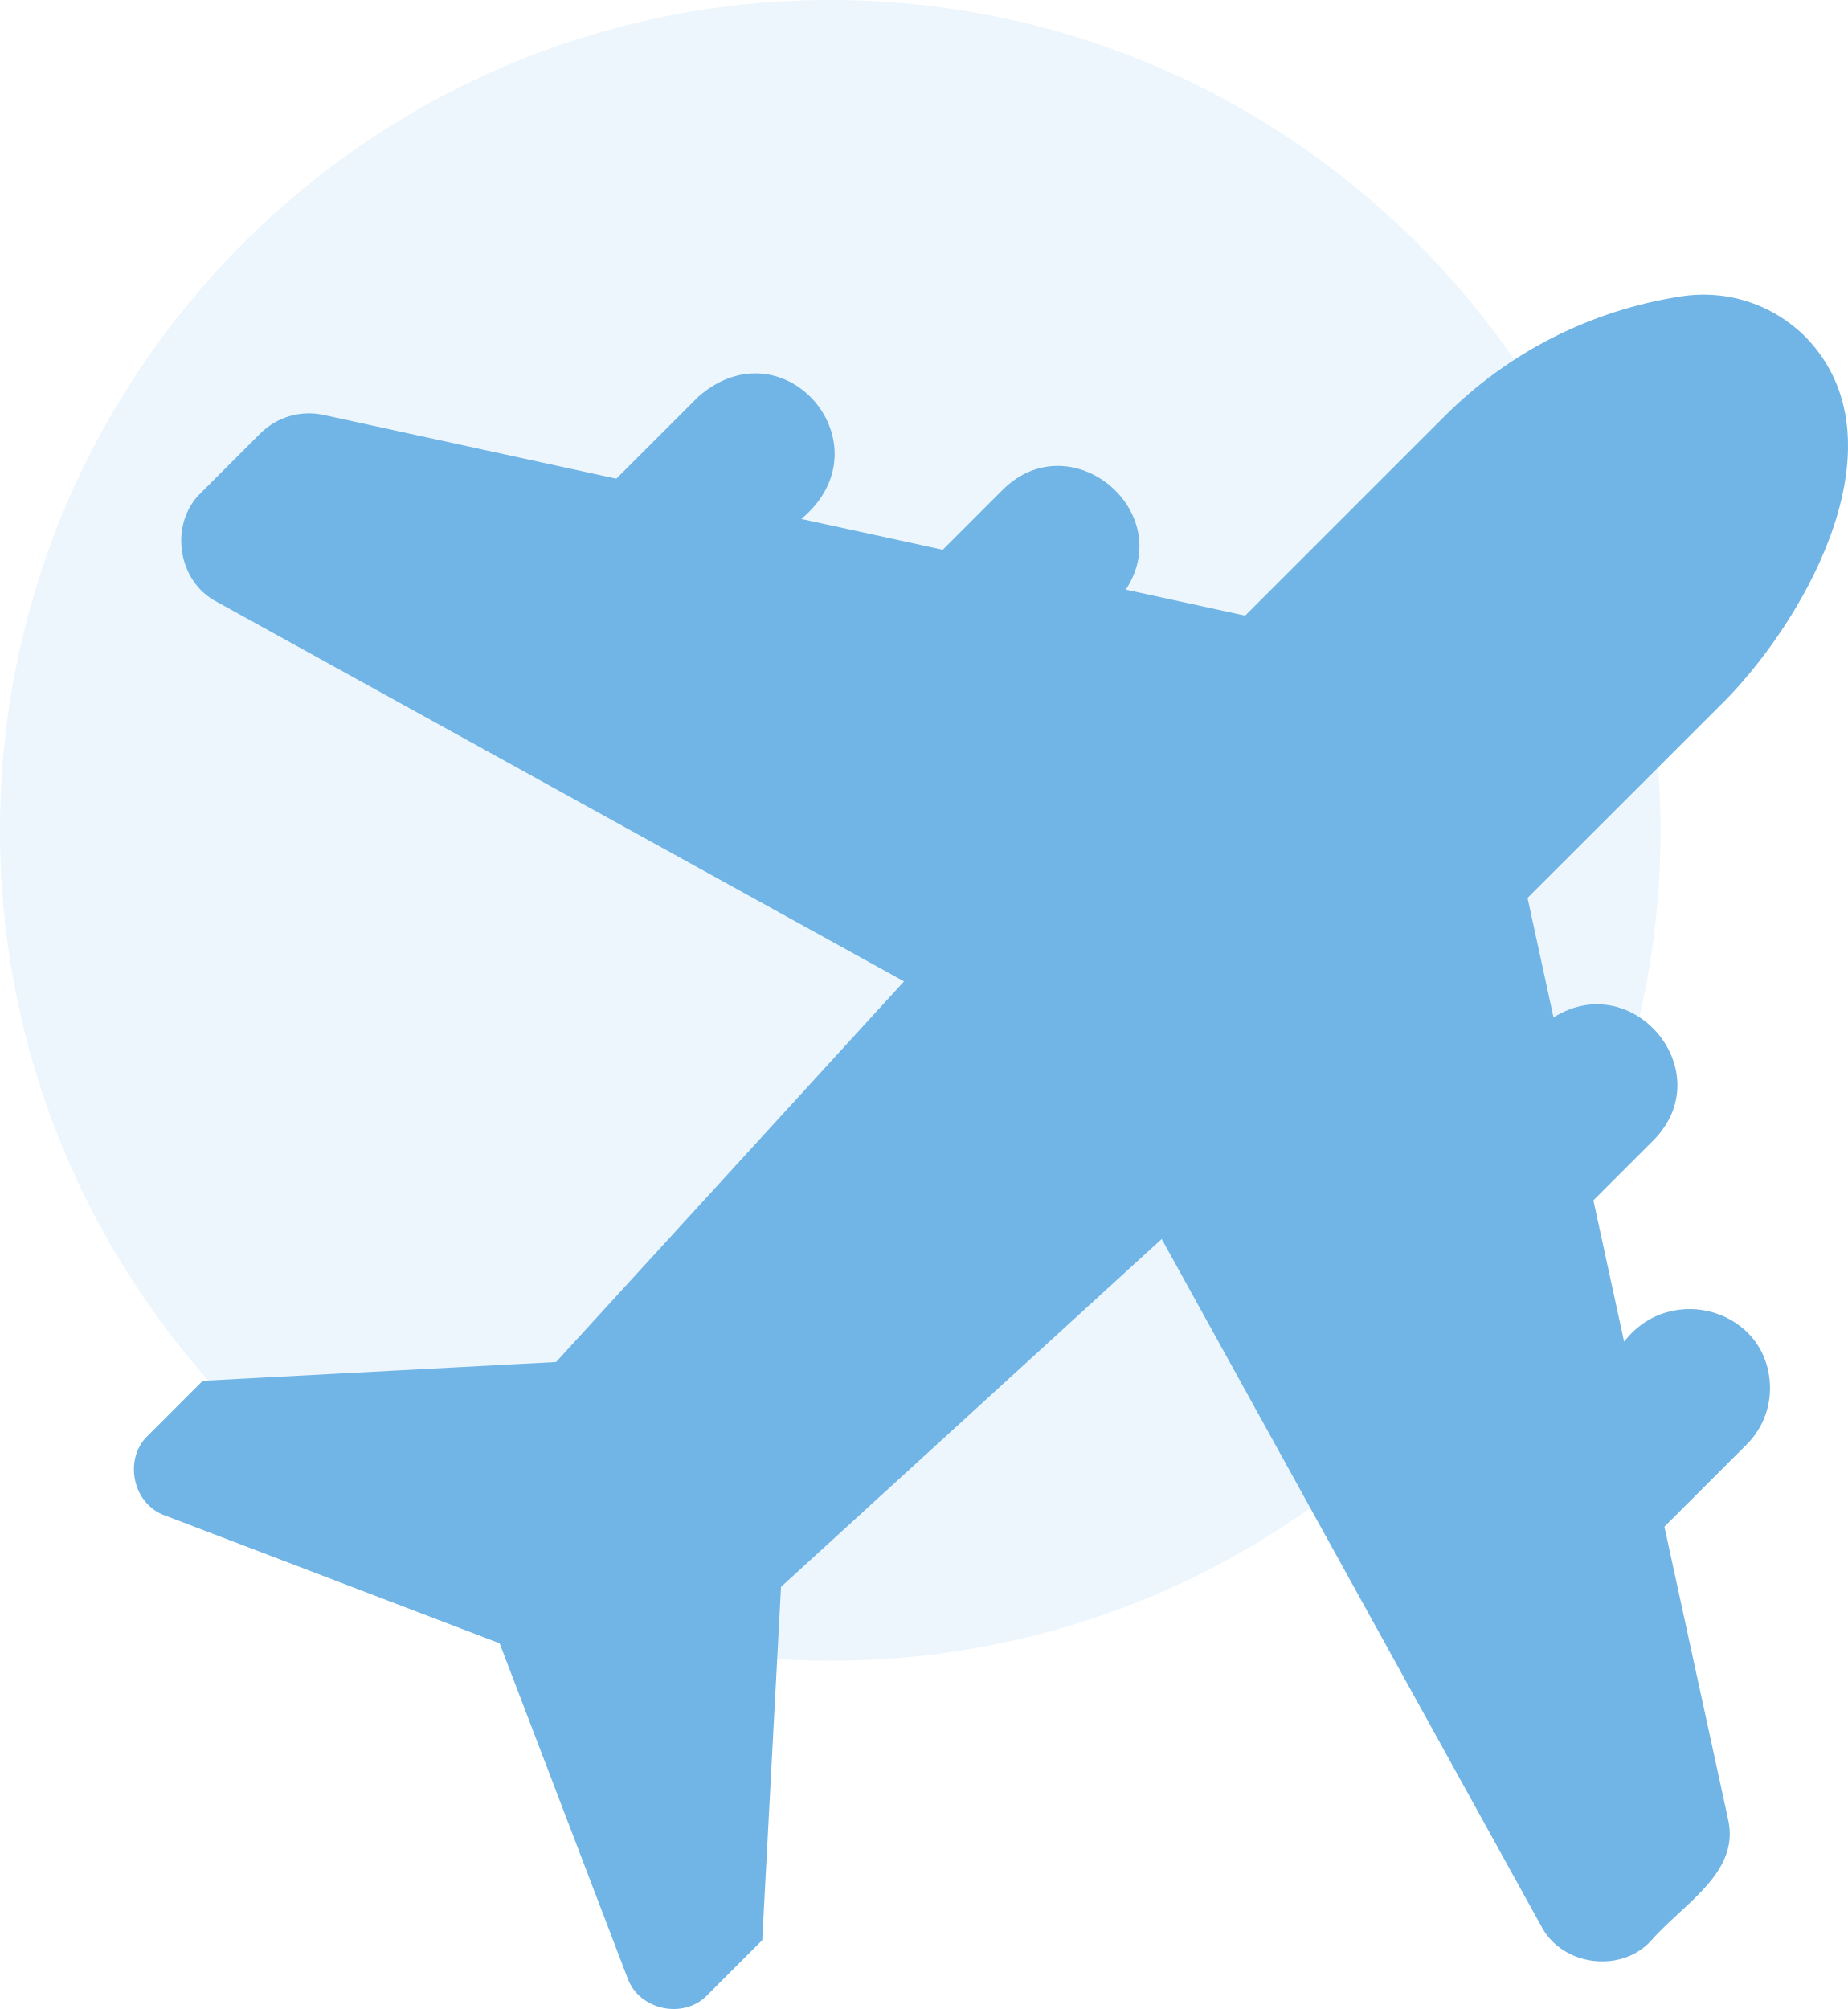
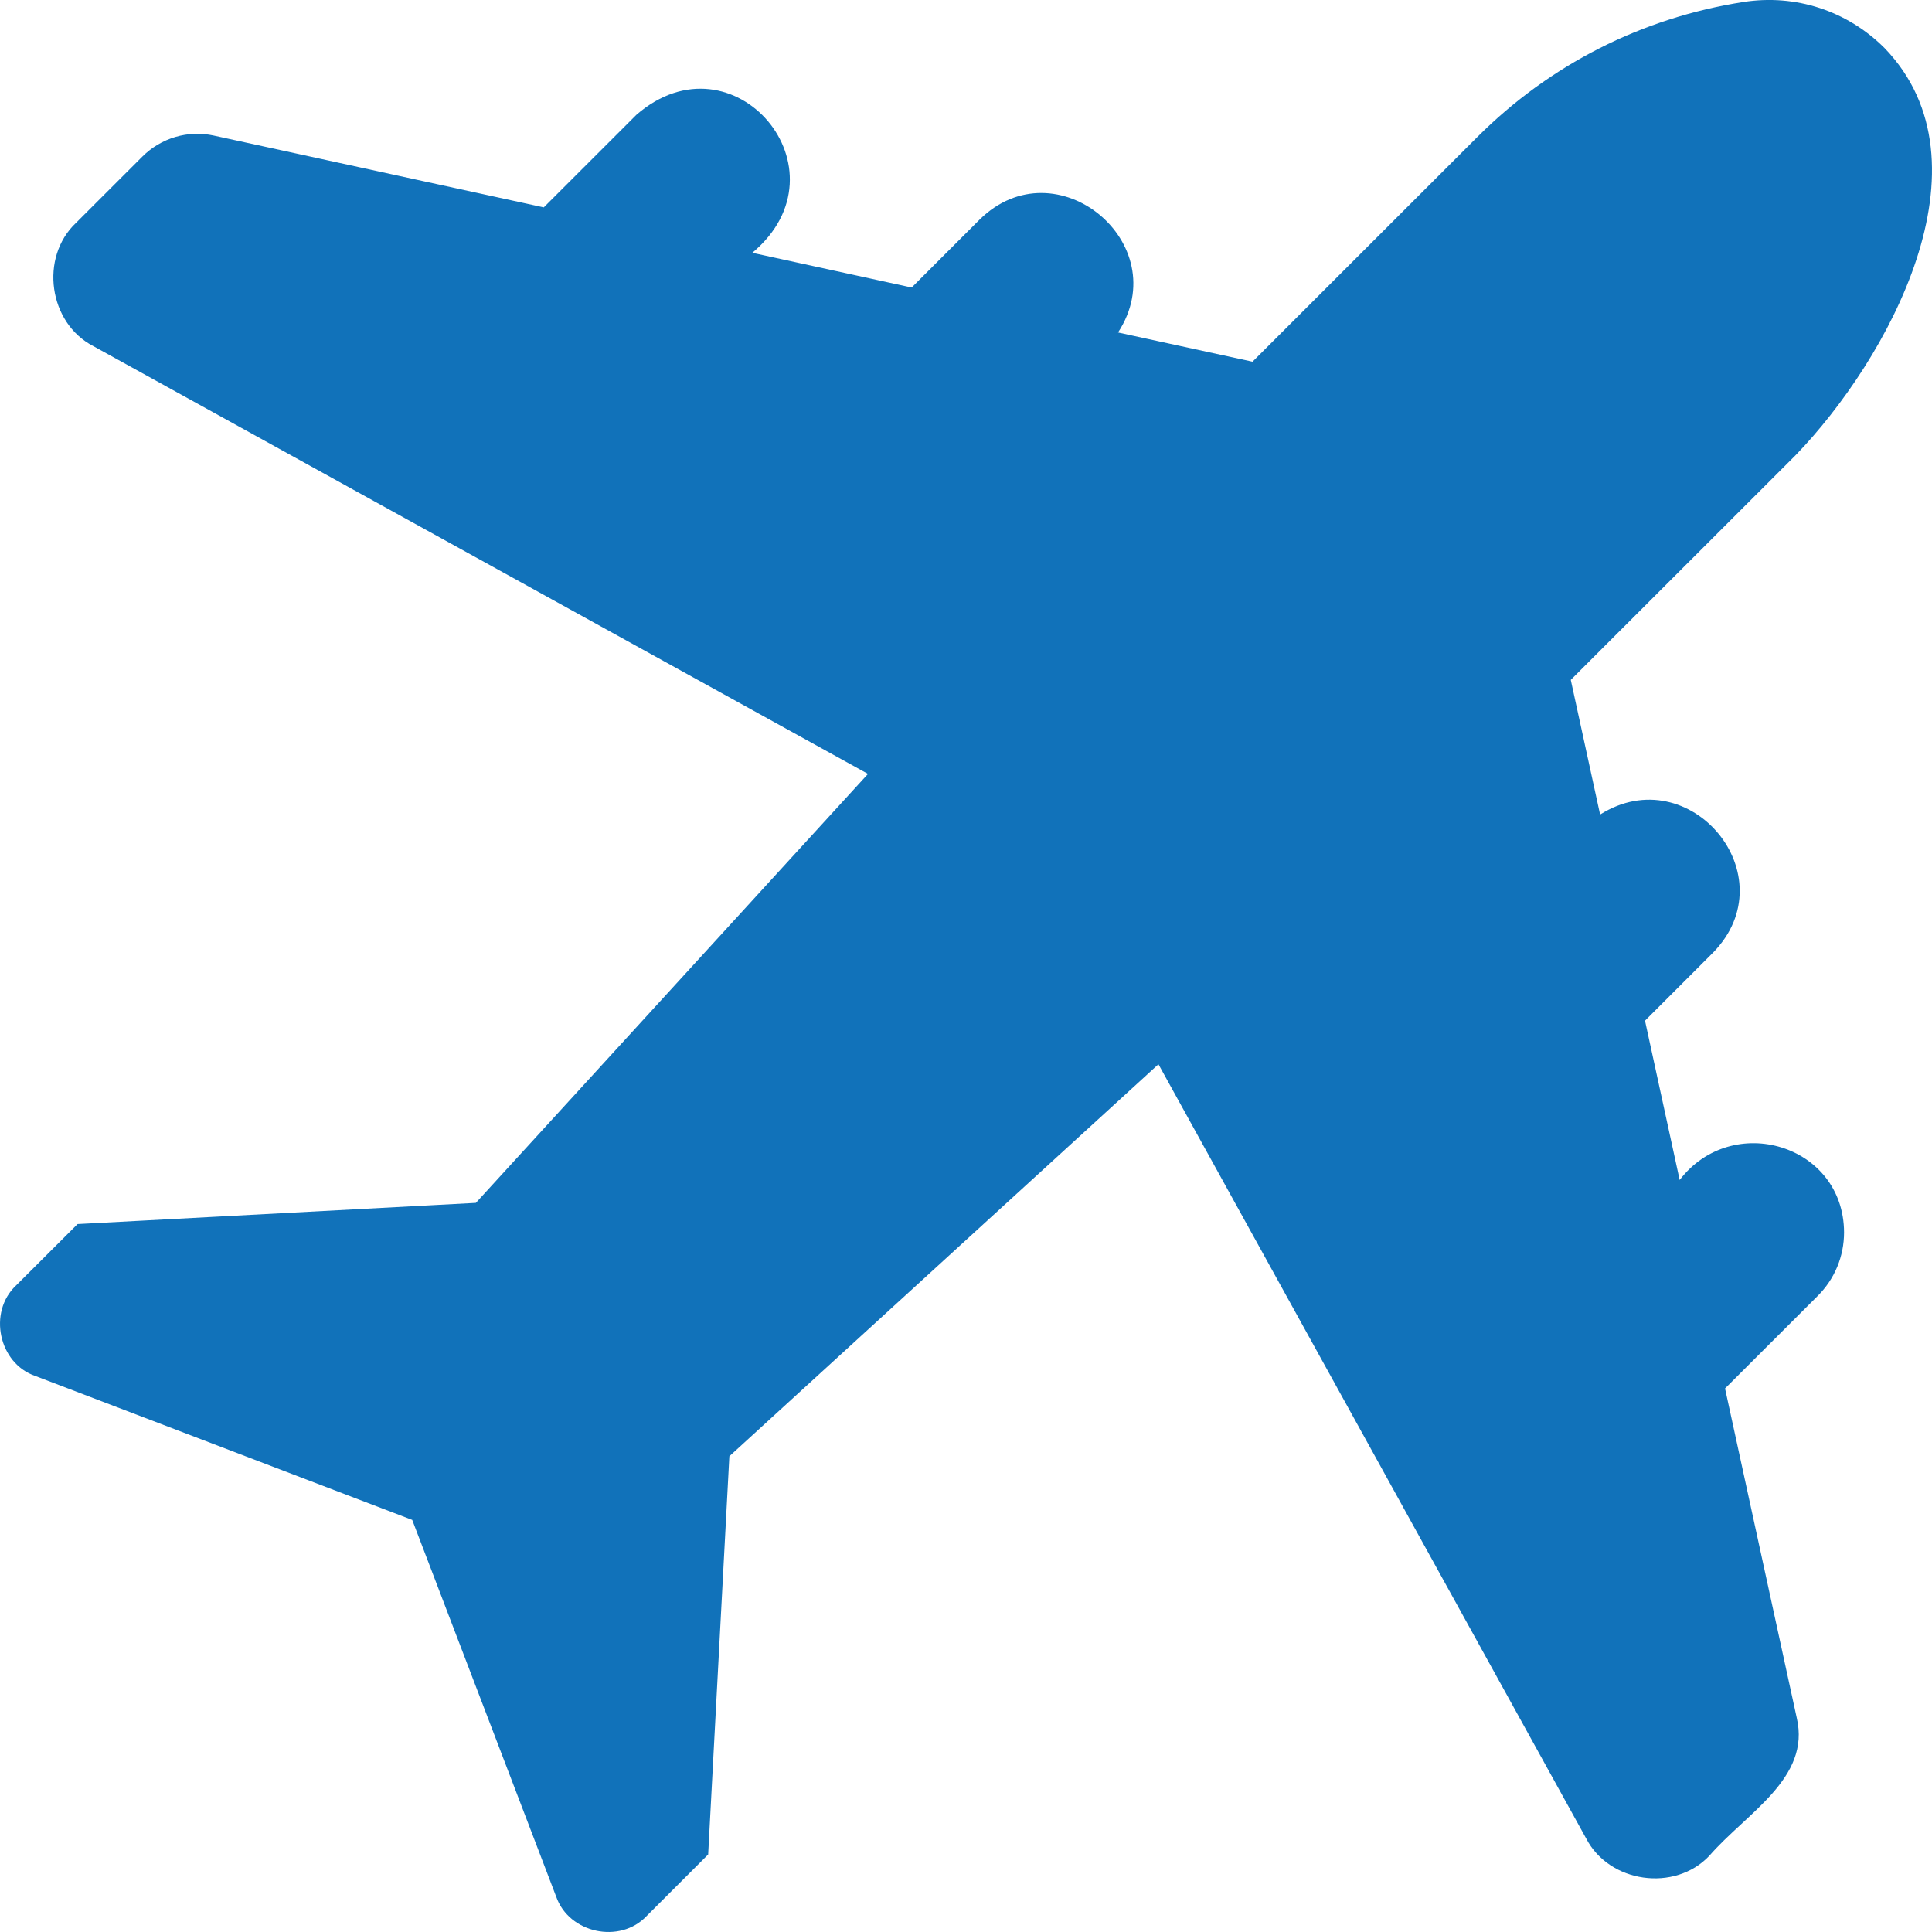
- <svg xmlns="http://www.w3.org/2000/svg" width="69" height="75" viewBox="0 0 69 75" fill="none">
-   <circle cx="31" cy="31" r="31" fill="#EDF6FD" />
-   <path d="M64.478 26.085C67.538 22.921 71.126 16.423 67.428 12.592C66.188 11.352 64.48 10.797 62.752 11.067C59.389 11.591 56.34 13.137 53.933 15.543L46.491 22.983L42.036 22.013C43.958 19.07 39.983 15.78 37.45 18.274L35.2 20.524L29.92 19.374C33.21 16.626 29.291 12.013 26.081 14.803L23.013 17.87L12.086 15.491C11.227 15.303 10.34 15.564 9.714 16.187L7.515 18.386C6.305 19.529 6.61 21.702 8.091 22.465L33.754 36.637L20.763 50.847L7.569 51.548L5.526 53.59C4.596 54.468 4.955 56.162 6.166 56.579L18.655 61.348L23.427 73.834C23.848 75.041 25.534 75.408 26.419 74.472L28.46 72.431L29.161 59.241L43.375 46.254L57.543 71.9C58.306 73.38 60.479 73.686 61.623 72.477C62.854 71.058 64.99 69.91 64.52 67.908L62.145 56.995L65.217 53.926C65.778 53.364 66.088 52.617 66.088 51.823C66.076 48.913 62.386 47.813 60.641 50.089L59.493 44.811L61.745 42.56C64.236 40.018 60.983 36.109 58.005 37.983L57.035 33.522L64.478 26.085Z" fill="#71B5E7" />
+ <svg xmlns="http://www.w3.org/2000/svg" width="33" height="33" viewBox="0 0 33 33" fill="none">
+   <path d="M30.668 7.778C32.246 6.147 34.096 2.796 32.19 0.821C31.55 0.182 30.669 -0.105 29.778 0.034C28.044 0.305 26.472 1.102 25.231 2.343L21.394 6.178L19.097 5.679C20.088 4.161 18.038 2.465 16.732 3.751L15.572 4.911L12.85 4.318C14.546 2.901 12.525 0.523 10.87 1.961L9.288 3.542L3.654 2.316C3.211 2.219 2.753 2.354 2.431 2.675L1.297 3.808C0.673 4.398 0.83 5.518 1.594 5.912L14.826 13.219L8.128 20.546L1.325 20.908L0.271 21.96C-0.208 22.413 -0.023 23.287 0.601 23.502L7.041 25.961L9.501 32.399C9.719 33.021 10.588 33.21 11.044 32.728L12.096 31.676L12.458 24.874L19.787 18.178L27.092 31.401C27.486 32.164 28.606 32.323 29.196 31.699C29.831 30.967 30.932 30.375 30.69 29.343L29.465 23.716L31.049 22.134C31.339 21.844 31.498 21.459 31.498 21.049C31.492 19.549 29.59 18.982 28.69 20.155L28.098 17.434L29.259 16.273C30.544 14.962 28.866 12.947 27.331 13.913L26.83 11.613L30.668 7.778Z" fill="#1172BA" />
</svg>
